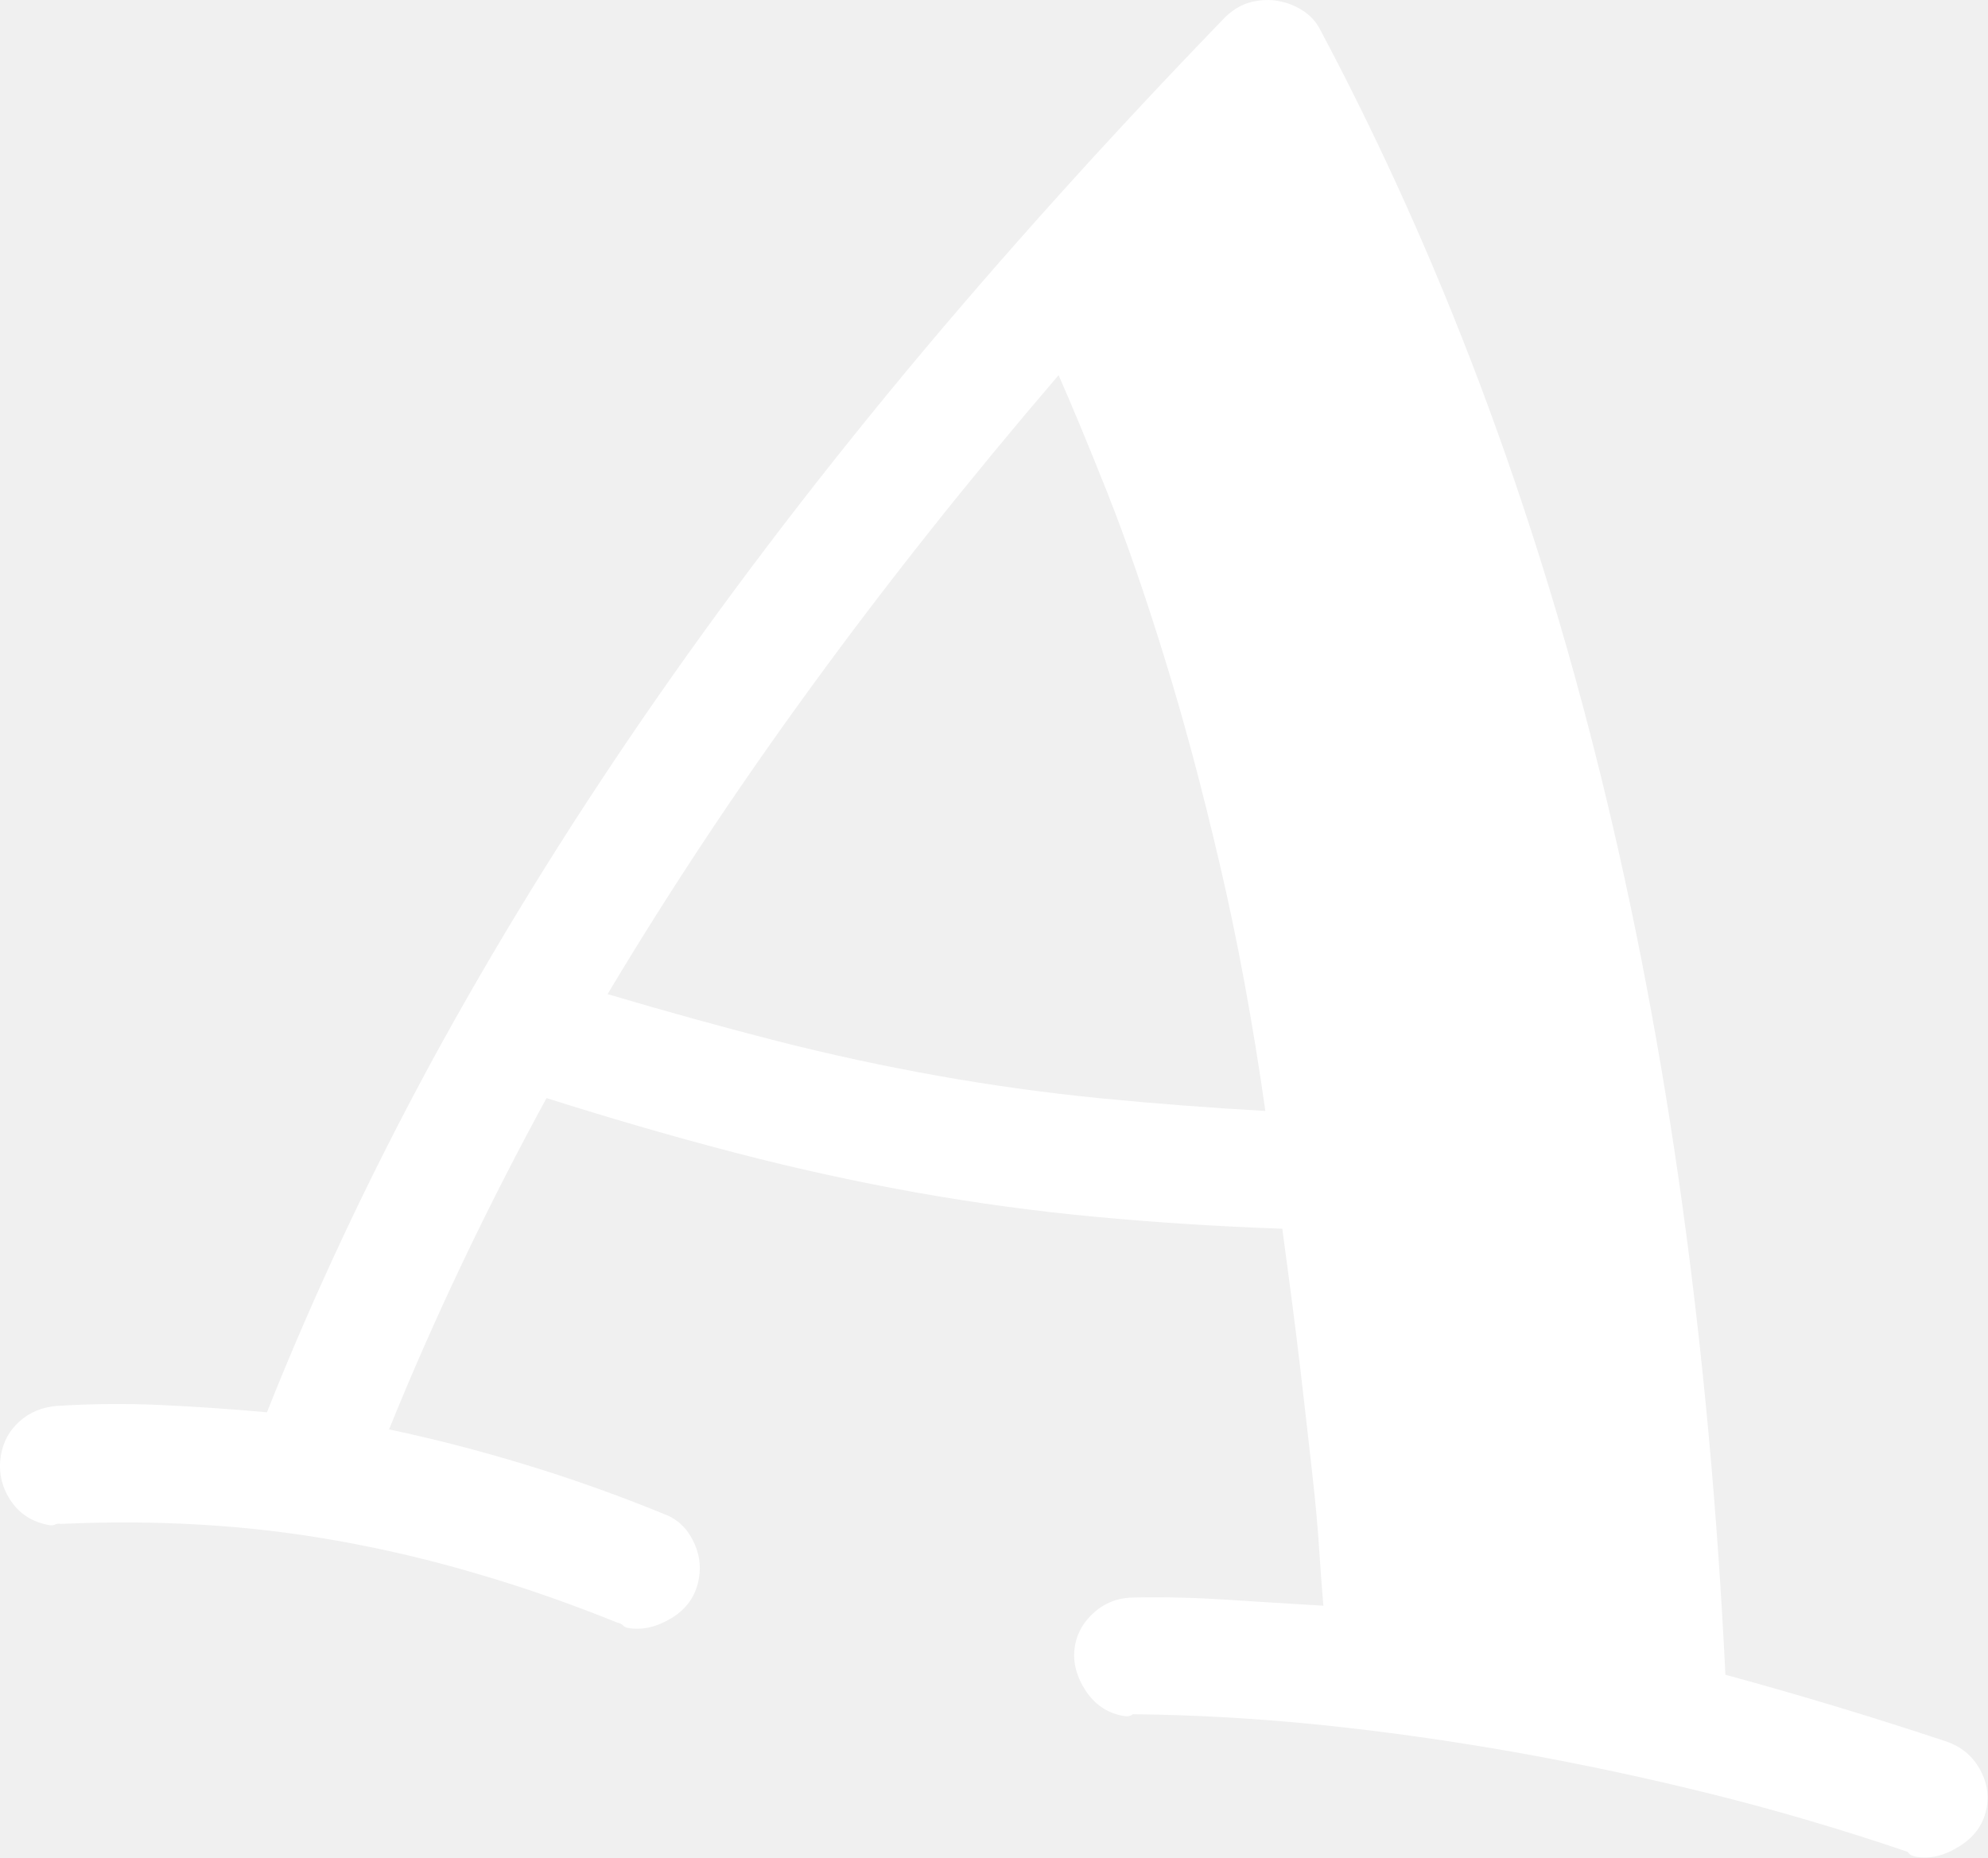
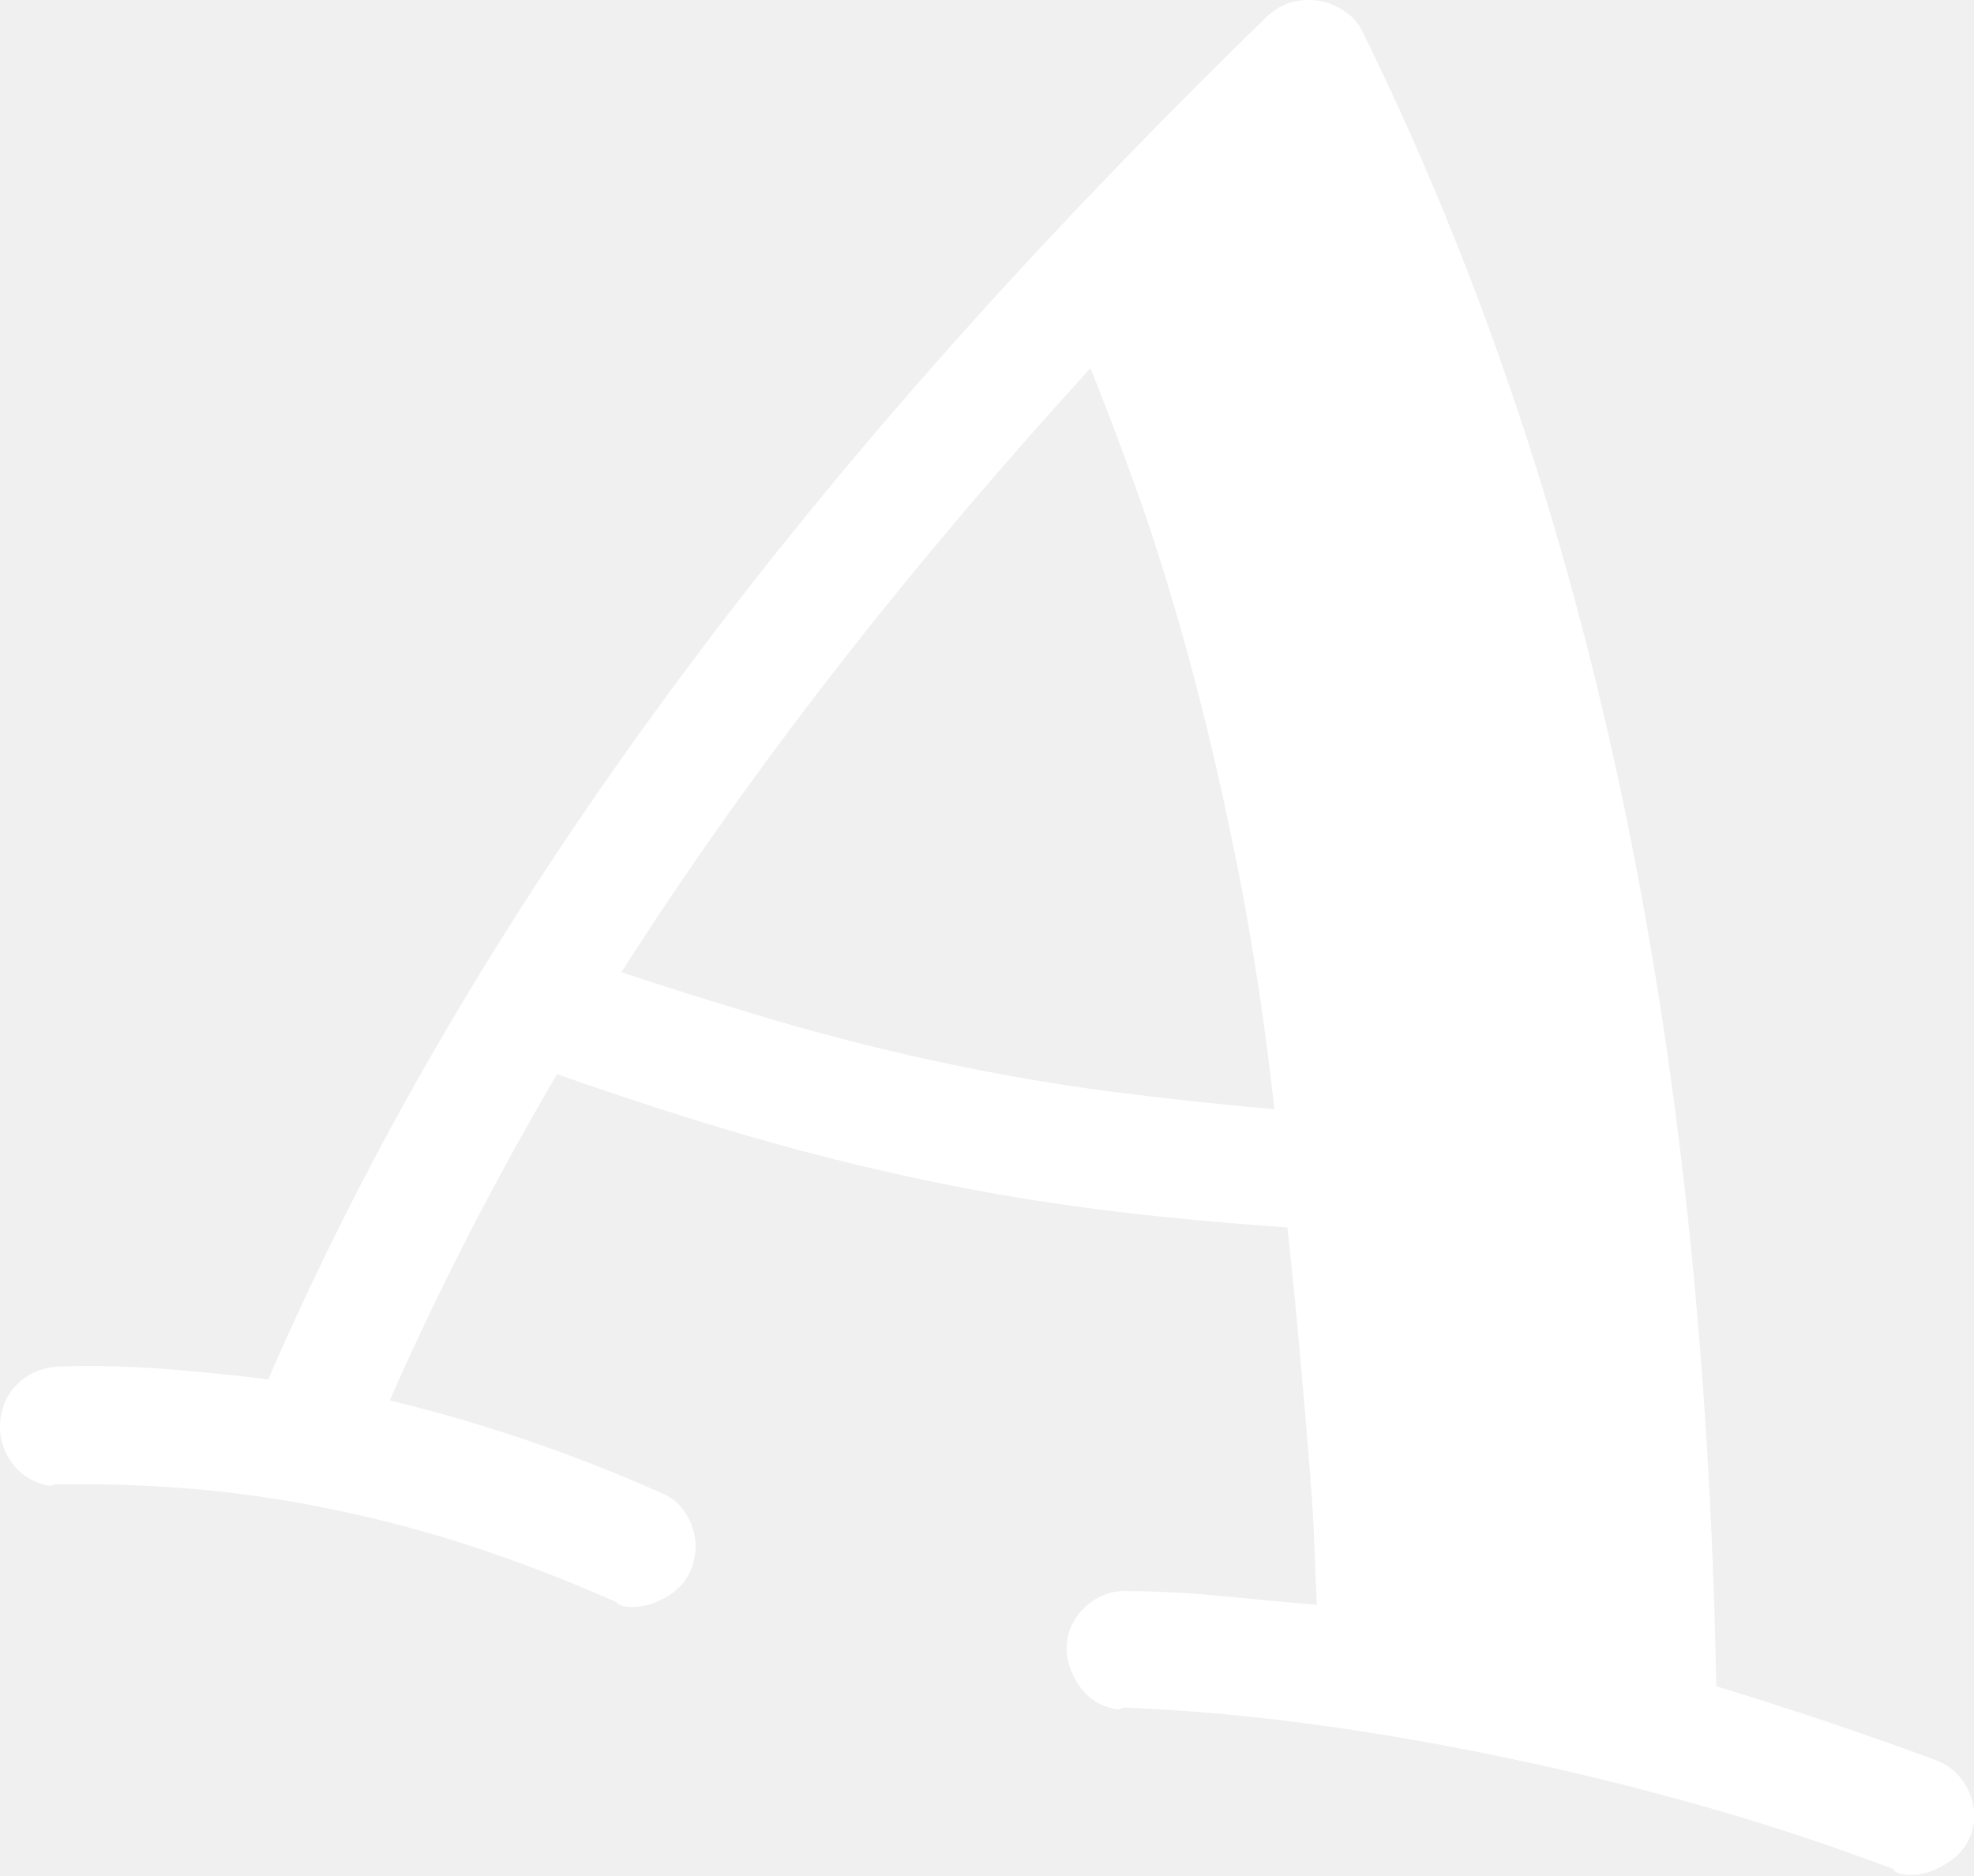
- <svg xmlns="http://www.w3.org/2000/svg" viewBox="0 0 174.2 162.8" width="174.2" height="162.8" role="img" aria-hidden="true">
-   <path fill="#fff" fill-rule="nonzero" d="M110.88 97.37C109.77 89.6 108.44 82.37 106.87 75.69C105.31 69 103.69 62.95 102 57.52C100.32 52.08 98.66 47.29 97.02 43.15C95.37 39 93.95 35.58 92.76 32.88C84.88 42.08 77.68 51.15 71.17 60.09C64.65 69.02 58.67 78.04 53.24 87.13C58.34 88.64 63.26 90 68.01 91.22C72.75 92.43 77.5 93.45 82.25 94.3C86.93 95.13 91.62 95.78 96.34 96.25C101.05 96.71 105.9 97.09 110.88 97.37ZM167.88 162.73C167.75 162.7 167.62 162.66 167.49 162.61C167.38 162.56 167.26 162.45 167.16 162.3C161.4 160.34 155.67 158.66 149.99 157.24C144.31 155.83 138.61 154.61 132.88 153.59C127.22 152.59 121.61 151.79 116.05 151.21C110.48 150.63 104.89 150.3 99.28 150.24C99.12 150.35 98.97 150.41 98.84 150.42C98.7 150.42 98.57 150.41 98.44 150.39C97 150.14 95.88 149.36 95.07 148.08C94.26 146.8 93.97 145.51 94.2 144.21C94.41 143.04 95.01 142.04 95.99 141.22C96.98 140.39 98.15 139.99 99.49 140.01C102.18 139.96 104.88 140.03 107.6 140.21C110.31 140.39 113.1 140.56 115.96 140.73C115.85 139.44 115.73 137.82 115.6 135.89C115.48 133.95 115.27 131.65 114.97 128.99C114.67 126.31 114.32 123.22 113.91 119.69C113.49 116.16 112.97 112.17 112.36 107.69C106.69 107.49 101.26 107.14 96.05 106.65C90.84 106.17 85.64 105.46 80.43 104.54C75.16 103.6 69.86 102.44 64.54 101.06C59.22 99.68 53.67 98.07 47.89 96.24C42.62 105.91 38.02 115.58 34.09 125.28C38.09 126.12 42.08 127.16 46.05 128.37C50.03 129.58 54.06 131.01 58.13 132.67C59.26 133.08 60.12 133.84 60.69 134.95C61.26 136.05 61.45 137.19 61.24 138.35C60.98 139.85 60.18 141 58.87 141.8C57.55 142.6 56.27 142.9 55.04 142.68C54.84 142.65 54.68 142.56 54.57 142.44C54.47 142.33 54.31 142.26 54.11 142.22C49.98 140.55 45.9 139.12 41.84 137.94C37.8 136.74 33.73 135.78 29.64 135.05C25.61 134.33 21.6 133.86 17.61 133.63C13.63 133.39 9.54 133.37 5.35 133.56C5.15 133.52 4.98 133.54 4.84 133.61C4.69 133.68 4.52 133.71 4.33 133.67C2.83 133.41 1.68 132.67 0.9 131.46C0.11 130.25 -0.16 128.92 0.09 127.49C0.3 126.32 0.84 125.35 1.72 124.57C2.6 123.78 3.68 123.33 4.97 123.22C8.02 123.03 11.05 123 14.08 123.14C17.11 123.28 20.21 123.49 23.39 123.78C27.5 113.45 32.3 103.23 37.77 93.13C43.26 83.04 49.46 72.96 56.38 62.89C63.3 52.82 70.99 42.69 79.43 32.52C87.89 22.35 97.2 12.01 107.38 1.48C108.11 0.79 108.87 0.36 109.68 0.17C110.49 -0.02 111.25 -0.05 111.97 0.08C112.75 0.21 113.46 0.49 114.13 0.91C114.79 1.33 115.3 1.88 115.65 2.54C126.21 22.39 134.42 44.22 140.28 68.03C146.15 91.85 149.79 118.1 151.19 146.78C157.72 148.56 164.18 150.51 170.57 152.64C171.84 153.08 172.79 153.86 173.44 154.98C174.08 156.09 174.3 157.23 174.09 158.4C173.84 159.83 173.05 160.97 171.72 161.8C170.4 162.64 169.12 162.95 167.88 162.73ZM167.88 162.73" />
+ <svg xmlns="http://www.w3.org/2000/svg" viewBox="0 0 180.2 171.2" width="180.2" height="171.2" role="img" aria-hidden="true">
+   <path fill="#fff" fill-rule="nonzero" d="M116.34 101.26C115.43 93.15 114.27 85.59 112.86 78.59C111.45 71.59 109.95 65.24 108.38 59.53C106.8 53.82 105.22 48.79 103.65 44.43C102.07 40.06 100.7 36.45 99.54 33.61C91.06 42.92 83.28 52.13 76.22 61.21C69.15 70.3 62.65 79.48 56.72 88.76C61.97 90.49 67.04 92.07 71.93 93.49C76.83 94.89 81.72 96.11 86.64 97.13C91.49 98.15 96.35 98.99 101.23 99.63C106.13 100.26 111.16 100.81 116.34 101.26ZM173.52 171.06C173.38 171.03 173.25 170.98 173.12 170.92C173 170.86 172.89 170.76 172.78 170.6C166.86 168.37 160.96 166.43 155.09 164.78C149.23 163.13 143.33 161.68 137.41 160.45C131.56 159.22 125.74 158.21 119.97 157.43C114.2 156.64 108.4 156.12 102.58 155.88C102.41 155.98 102.25 156.04 102.11 156.04C101.97 156.04 101.83 156.04 101.7 156C100.22 155.69 99.07 154.86 98.26 153.49C97.46 152.14 97.2 150.79 97.48 149.43C97.73 148.23 98.39 147.21 99.44 146.38C100.5 145.55 101.72 145.17 103.12 145.25C105.91 145.28 108.72 145.43 111.53 145.71C114.35 145.99 117.25 146.25 120.22 146.51C120.15 145.17 120.07 143.49 120 141.47C119.94 139.46 119.79 137.05 119.57 134.26C119.35 131.48 119.07 128.24 118.75 124.56C118.44 120.89 118.03 116.71 117.52 112.05C111.65 111.65 106.01 111.12 100.59 110.45C95.19 109.77 89.8 108.86 84.42 107.73C78.97 106.59 73.5 105.22 68.02 103.62C62.53 102.01 56.8 100.16 50.85 98.06C45.05 107.95 39.96 117.88 35.58 127.84C39.71 128.84 43.82 130.04 47.91 131.42C52.01 132.81 56.16 134.42 60.34 136.28C61.5 136.75 62.36 137.56 62.92 138.72C63.48 139.9 63.64 141.08 63.38 142.29C63.06 143.83 62.2 145.01 60.81 145.81C59.41 146.6 58.08 146.87 56.81 146.6C56.6 146.56 56.44 146.48 56.33 146.35C56.22 146.22 56.06 146.13 55.85 146.08C51.61 144.21 47.4 142.59 43.24 141.22C39.07 139.85 34.87 138.73 30.63 137.85C26.46 136.97 22.3 136.35 18.16 135.97C14.02 135.6 9.78 135.45 5.42 135.51C5.22 135.47 5.04 135.48 4.88 135.56C4.72 135.63 4.55 135.65 4.35 135.61C2.79 135.28 1.63 134.46 0.85 133.18C0.06 131.9 -0.18 130.52 0.13 129.04C0.38 127.83 0.98 126.84 1.92 126.05C2.86 125.26 4.01 124.83 5.36 124.75C8.53 124.65 11.69 124.72 14.84 124.96C17.98 125.2 21.2 125.52 24.49 125.92C29.09 115.31 34.4 104.84 40.43 94.53C46.46 84.2 53.24 73.91 60.76 63.66C68.28 53.4 76.6 43.11 85.71 32.81C94.82 22.51 104.84 12.04 115.76 1.41C116.53 0.73 117.34 0.31 118.18 0.13C119.03 -0.03 119.83 -0.05 120.58 0.1C121.38 0.27 122.11 0.59 122.78 1.05C123.46 1.51 123.98 2.08 124.33 2.79C134.67 23.77 142.51 46.74 147.85 71.7C153.19 96.65 156.13 124.06 156.67 153.94C163.4 155.99 170.07 158.23 176.65 160.66C177.94 161.14 178.91 161.98 179.54 163.17C180.18 164.36 180.38 165.56 180.12 166.76C179.81 168.24 178.95 169.39 177.55 170.21C176.15 171.05 174.81 171.33 173.52 171.06ZM173.52 171.06" />
</svg>
